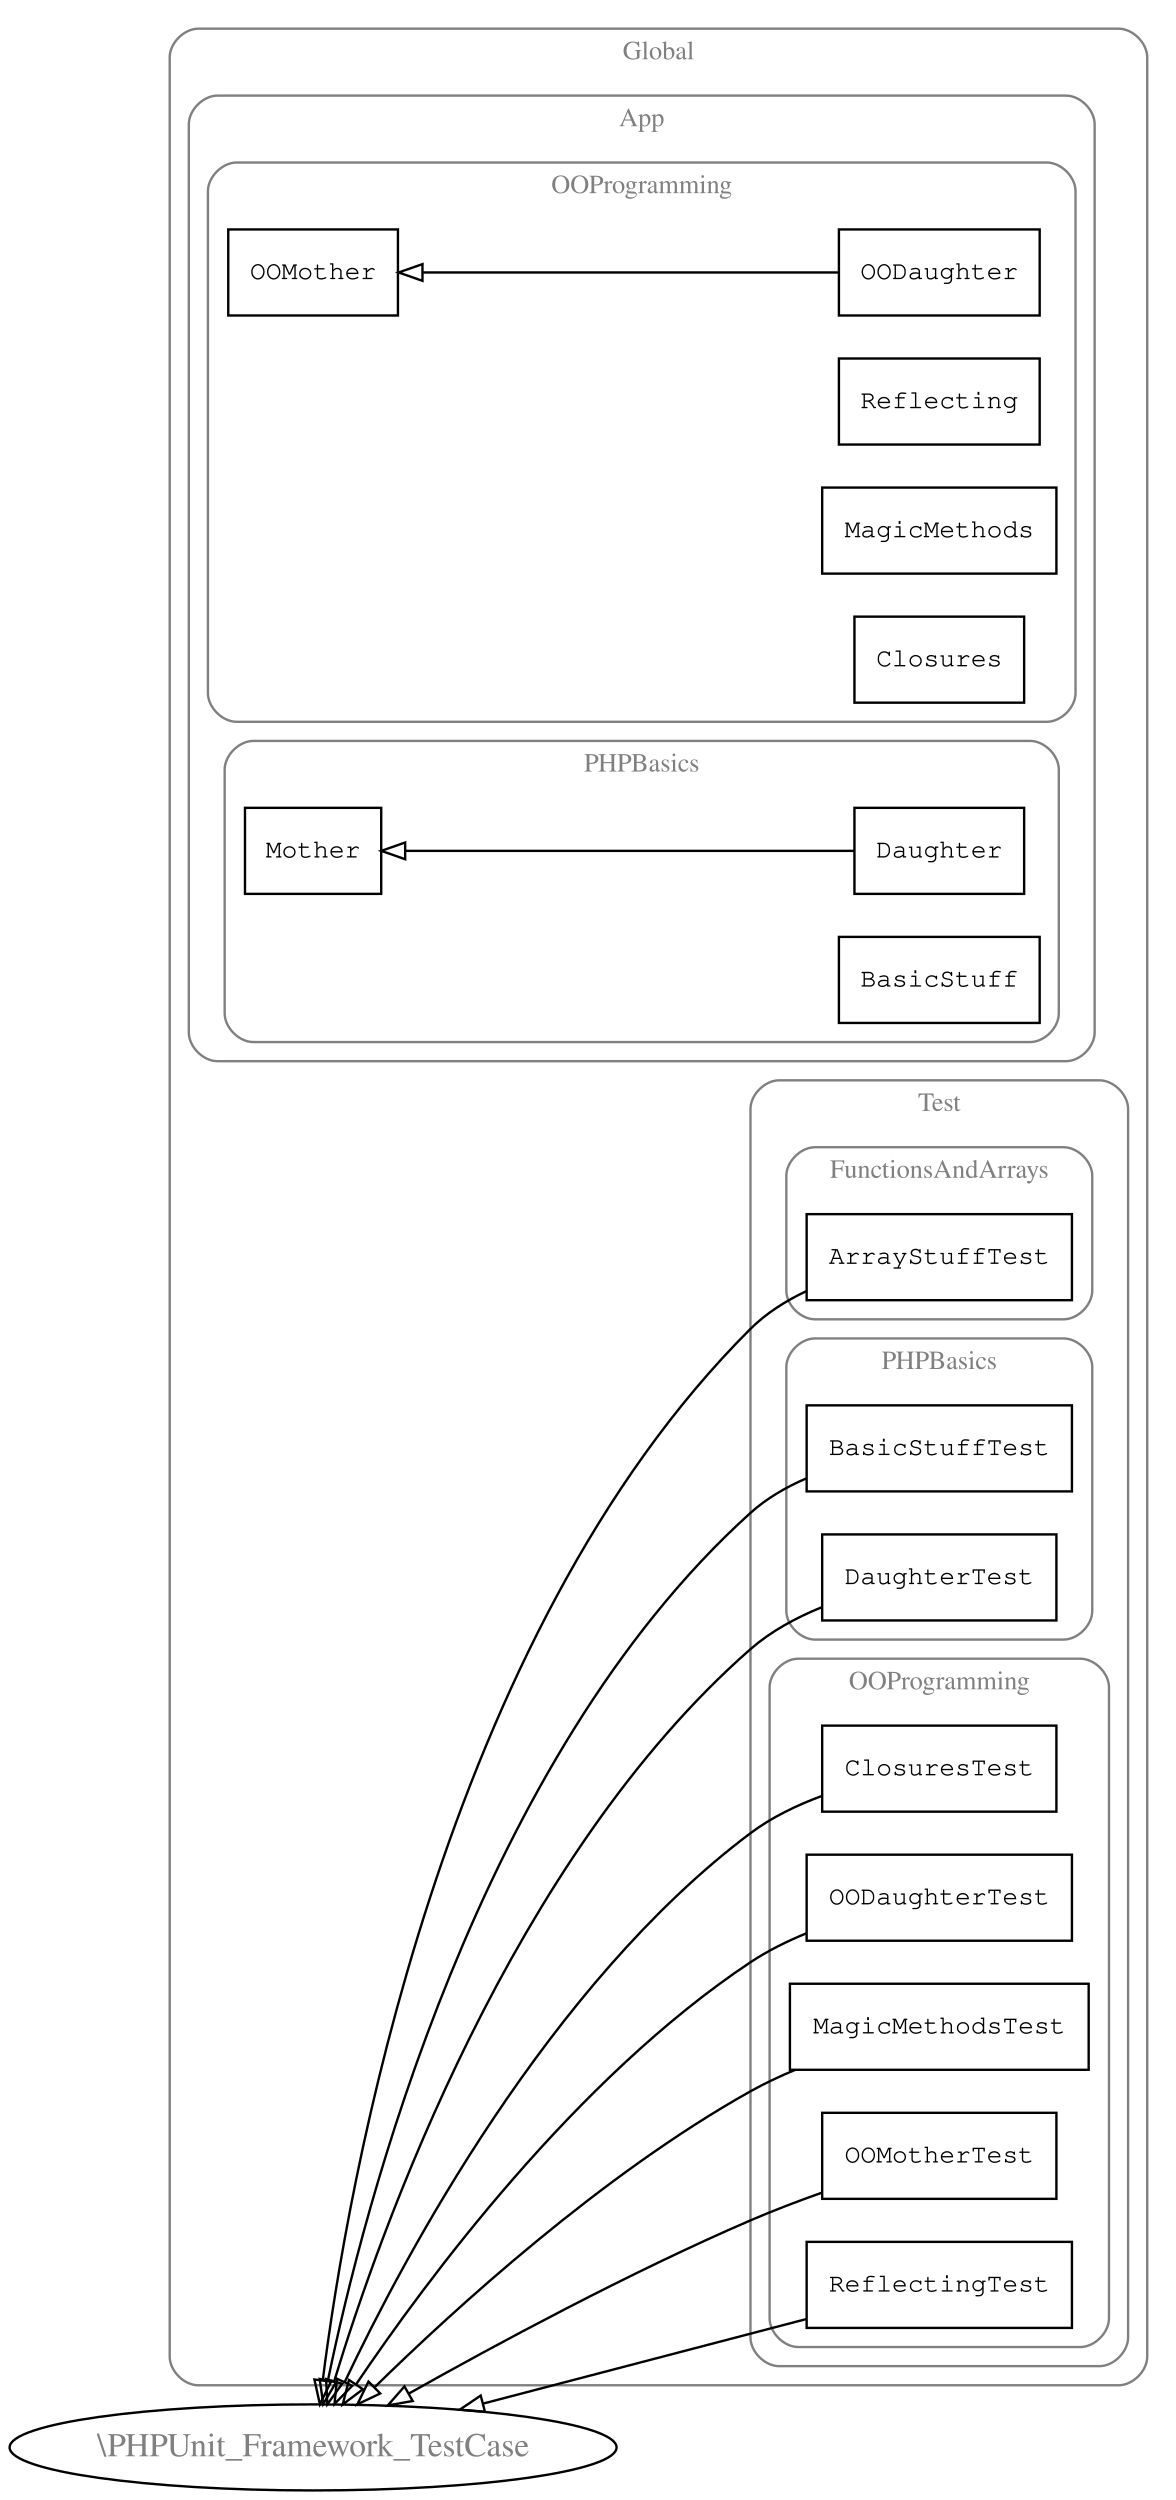
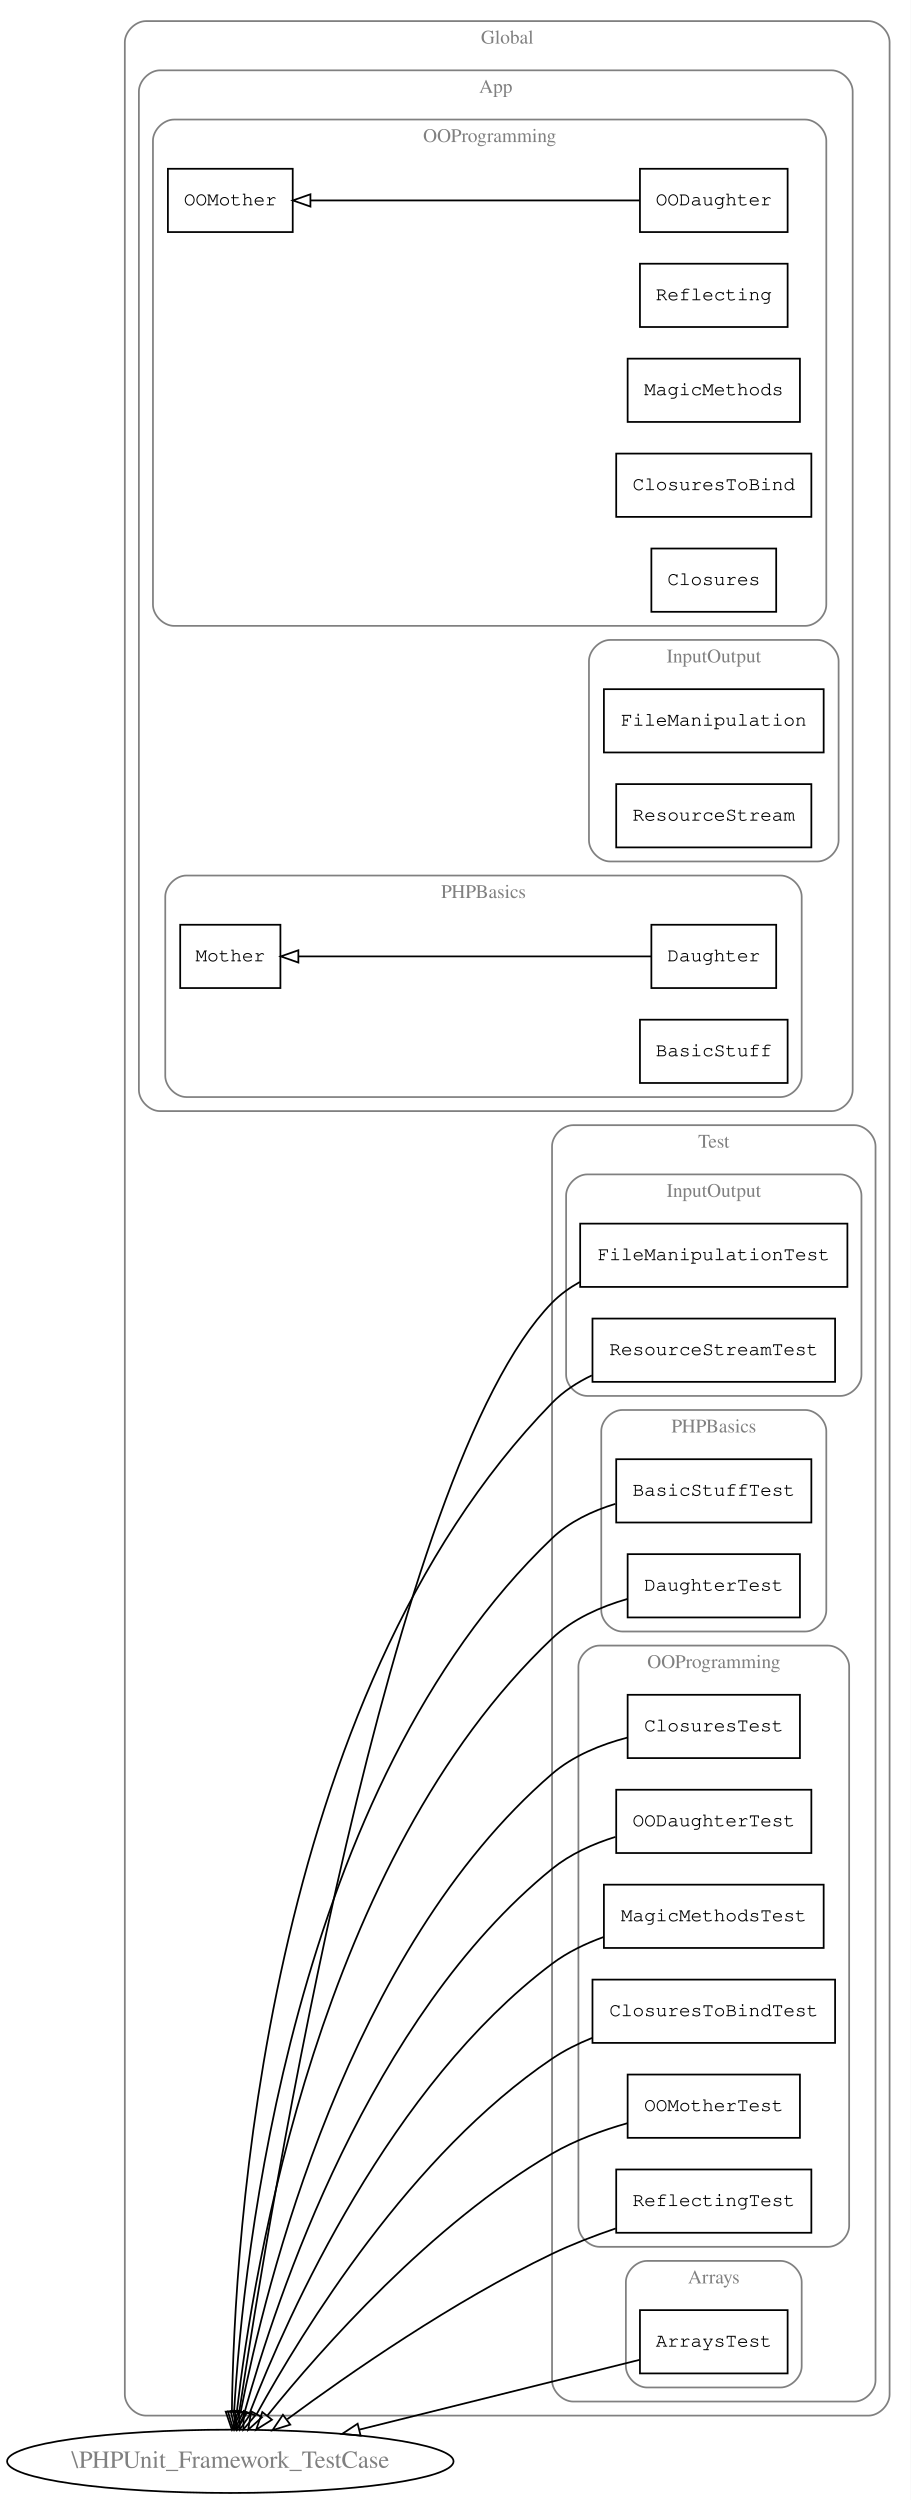
- <svg xmlns="http://www.w3.org/2000/svg" width="492pt" height="1046pt" viewBox="0.00 0.00 492.00 1046.00">
-   <g id="graph0" class="graph" transform="scale(1 1) rotate(0) translate(4 1042)">
-     <polygon fill="white" stroke="none" points="-4,4 -4,-1042 488,-1042 488,4 -4,4" />
+ <svg xmlns="http://www.w3.org/2000/svg" width="518pt" height="1422pt" viewBox="0.00 0.00 518.00 1422.00">
+   <g id="graph0" class="graph" transform="scale(1 1) rotate(0) translate(4 1418)">
+     <polygon fill="white" stroke="none" points="-4,4 -4,-1418 514,-1418 514,4 -4,4" />
    <g id="clust1" class="cluster">
-       <path fill="none" stroke="gray" d="M79,-44C79,-44 464,-44 464,-44 470,-44 476,-50 476,-56 476,-56 476,-1018 476,-1018 476,-1024 470,-1030 464,-1030 464,-1030 79,-1030 79,-1030 73,-1030 67,-1024 67,-1018 67,-1018 67,-56 67,-56 67,-50 73,-44 79,-44" />
-       <text text-anchor="middle" x="271.5" y="-1017.2" font-family="Times,serif" font-size="11.00" fill="gray">Global</text>
+       <path fill="none" stroke="gray" d="M79,-44C79,-44 490,-44 490,-44 496,-44 502,-50 502,-56 502,-56 502,-1394 502,-1394 502,-1400 496,-1406 490,-1406 490,-1406 79,-1406 79,-1406 73,-1406 67,-1400 67,-1394 67,-1394 67,-56 67,-56 67,-50 73,-44 79,-44" />
+       <text text-anchor="middle" x="284.5" y="-1393.2" font-family="Times,serif" font-size="11.00" fill="gray">Global</text>
    </g>
    <g id="clust2" class="cluster">
-       <path fill="none" stroke="gray" d="M87,-598C87,-598 442,-598 442,-598 448,-598 454,-604 454,-610 454,-610 454,-990 454,-990 454,-996 448,-1002 442,-1002 442,-1002 87,-1002 87,-1002 81,-1002 75,-996 75,-990 75,-990 75,-610 75,-610 75,-604 81,-598 87,-598" />
-       <text text-anchor="middle" x="264.5" y="-989.2" font-family="Times,serif" font-size="11.00" fill="gray">App</text>
+       <path fill="none" stroke="gray" d="M87,-786C87,-786 469,-786 469,-786 475,-786 481,-792 481,-798 481,-798 481,-1366 481,-1366 481,-1372 475,-1378 469,-1378 469,-1378 87,-1378 87,-1378 81,-1378 75,-1372 75,-1366 75,-1366 75,-798 75,-798 75,-792 81,-786 87,-786" />
+       <text text-anchor="middle" x="278" y="-1365.2" font-family="Times,serif" font-size="11.00" fill="gray">App</text>
    </g>
    <g id="clust3" class="cluster">
-       <path fill="none" stroke="gray" d="M95,-740C95,-740 434,-740 434,-740 440,-740 446,-746 446,-752 446,-752 446,-962 446,-962 446,-968 440,-974 434,-974 434,-974 95,-974 95,-974 89,-974 83,-968 83,-962 83,-962 83,-752 83,-752 83,-746 89,-740 95,-740" />
-       <text text-anchor="middle" x="264.5" y="-961.2" font-family="Times,serif" font-size="11.00" fill="gray">OOProgramming</text>
+       <path fill="none" stroke="gray" d="M95,-1062C95,-1062 454,-1062 454,-1062 460,-1062 466,-1068 466,-1074 466,-1074 466,-1338 466,-1338 466,-1344 460,-1350 454,-1350 454,-1350 95,-1350 95,-1350 89,-1350 83,-1344 83,-1338 83,-1338 83,-1074 83,-1074 83,-1068 89,-1062 95,-1062" />
+       <text text-anchor="middle" x="274.5" y="-1337.2" font-family="Times,serif" font-size="11.00" fill="gray">OOProgramming</text>
    </g>
    <g id="clust4" class="cluster">
-       <path fill="none" stroke="gray" d="M102,-606C102,-606 427,-606 427,-606 433,-606 439,-612 439,-618 439,-618 439,-720 439,-720 439,-726 433,-732 427,-732 427,-732 102,-732 102,-732 96,-732 90,-726 90,-720 90,-720 90,-618 90,-618 90,-612 96,-606 102,-606" />
-       <text text-anchor="middle" x="264.5" y="-719.2" font-family="Times,serif" font-size="11.00" fill="gray">PHPBasics</text>
+       <path fill="none" stroke="gray" d="M343,-928C343,-928 461,-928 461,-928 467,-928 473,-934 473,-940 473,-940 473,-1042 473,-1042 473,-1048 467,-1054 461,-1054 461,-1054 343,-1054 343,-1054 337,-1054 331,-1048 331,-1042 331,-1042 331,-940 331,-940 331,-934 337,-928 343,-928" />
+       <text text-anchor="middle" x="402" y="-1041.2" font-family="Times,serif" font-size="11.00" fill="gray">InputOutput</text>
    </g>
    <g id="clust5" class="cluster">
-       <path fill="none" stroke="gray" d="M322,-52C322,-52 456,-52 456,-52 462,-52 468,-58 468,-64 468,-64 468,-578 468,-578 468,-584 462,-590 456,-590 456,-590 322,-590 322,-590 316,-590 310,-584 310,-578 310,-578 310,-64 310,-64 310,-58 316,-52 322,-52" />
-       <text text-anchor="middle" x="389" y="-577.2" font-family="Times,serif" font-size="11.00" fill="gray">Test</text>
+       <path fill="none" stroke="gray" d="M102,-794C102,-794 440,-794 440,-794 446,-794 452,-800 452,-806 452,-806 452,-908 452,-908 452,-914 446,-920 440,-920 440,-920 102,-920 102,-920 96,-920 90,-914 90,-908 90,-908 90,-806 90,-806 90,-800 96,-794 102,-794" />
+       <text text-anchor="middle" x="271" y="-907.2" font-family="Times,serif" font-size="11.00" fill="gray">PHPBasics</text>
    </g>
    <g id="clust6" class="cluster">
-       <path fill="none" stroke="gray" d="M337,-490C337,-490 441,-490 441,-490 447,-490 453,-496 453,-502 453,-502 453,-550 453,-550 453,-556 447,-562 441,-562 441,-562 337,-562 337,-562 331,-562 325,-556 325,-550 325,-550 325,-502 325,-502 325,-496 331,-490 337,-490" />
-       <text text-anchor="middle" x="389" y="-549.2" font-family="Times,serif" font-size="11.00" fill="gray">FunctionsAndArrays</text>
+       <path fill="none" stroke="gray" d="M322,-52C322,-52 482,-52 482,-52 488,-52 494,-58 494,-64 494,-64 494,-766 494,-766 494,-772 488,-778 482,-778 482,-778 322,-778 322,-778 316,-778 310,-772 310,-766 310,-766 310,-64 310,-64 310,-58 316,-52 322,-52" />
+       <text text-anchor="middle" x="402" y="-765.2" font-family="Times,serif" font-size="11.00" fill="gray">Test</text>
    </g>
    <g id="clust7" class="cluster">
-       <path fill="none" stroke="gray" d="M337,-356C337,-356 441,-356 441,-356 447,-356 453,-362 453,-368 453,-368 453,-470 453,-470 453,-476 447,-482 441,-482 441,-482 337,-482 337,-482 331,-482 325,-476 325,-470 325,-470 325,-368 325,-368 325,-362 331,-356 337,-356" />
-       <text text-anchor="middle" x="389" y="-469.2" font-family="Times,serif" font-size="11.00" fill="gray">PHPBasics</text>
+       <path fill="none" stroke="gray" d="M330,-624C330,-624 474,-624 474,-624 480,-624 486,-630 486,-636 486,-636 486,-738 486,-738 486,-744 480,-750 474,-750 474,-750 330,-750 330,-750 324,-750 318,-744 318,-738 318,-738 318,-636 318,-636 318,-630 324,-624 330,-624" />
+       <text text-anchor="middle" x="402" y="-737.2" font-family="Times,serif" font-size="11.00" fill="gray">InputOutput</text>
    </g>
    <g id="clust8" class="cluster">
-       <path fill="none" stroke="gray" d="M330,-60C330,-60 448,-60 448,-60 454,-60 460,-66 460,-72 460,-72 460,-336 460,-336 460,-342 454,-348 448,-348 448,-348 330,-348 330,-348 324,-348 318,-342 318,-336 318,-336 318,-72 318,-72 318,-66 324,-60 330,-60" />
-       <text text-anchor="middle" x="389" y="-335.2" font-family="Times,serif" font-size="11.00" fill="gray">OOProgramming</text>
+       <path fill="none" stroke="gray" d="M350,-490C350,-490 454,-490 454,-490 460,-490 466,-496 466,-502 466,-502 466,-604 466,-604 466,-610 460,-616 454,-616 454,-616 350,-616 350,-616 344,-616 338,-610 338,-604 338,-604 338,-502 338,-502 338,-496 344,-490 350,-490" />
+       <text text-anchor="middle" x="402" y="-603.2" font-family="Times,serif" font-size="11.00" fill="gray">PHPBasics</text>
+     </g>
+     <g id="clust9" class="cluster">
+       <path fill="none" stroke="gray" d="M337,-140C337,-140 467,-140 467,-140 473,-140 479,-146 479,-152 479,-152 479,-470 479,-470 479,-476 473,-482 467,-482 467,-482 337,-482 337,-482 331,-482 325,-476 325,-470 325,-470 325,-152 325,-152 325,-146 331,-140 337,-140" />
+       <text text-anchor="middle" x="402" y="-469.2" font-family="Times,serif" font-size="11.00" fill="gray">OOProgramming</text>
+     </g>
+     <g id="clust10" class="cluster">
+       <path fill="none" stroke="gray" d="M364,-60C364,-60 440,-60 440,-60 446,-60 452,-66 452,-72 452,-72 452,-120 452,-120 452,-126 446,-132 440,-132 440,-132 364,-132 364,-132 358,-132 352,-126 352,-120 352,-120 352,-72 352,-72 352,-66 358,-60 364,-60" />
+       <text text-anchor="middle" x="402" y="-119.2" font-family="Times,serif" font-size="11.00" fill="gray">Arrays</text>
    </g>
    <g id="node1" class="node">
-       <polygon fill="none" stroke="black" points="431,-946 347,-946 347,-910 431,-910 431,-946" />
-       <text text-anchor="middle" x="389" y="-925.2" font-family="Courier,monospace" font-size="11.00">OODaughter</text>
+       <polygon fill="none" stroke="black" points="444,-1322 360,-1322 360,-1286 444,-1286 444,-1322" />
+       <text text-anchor="middle" x="402" y="-1301.2" font-family="Courier,monospace" font-size="11.00">OODaughter</text>
+     </g>
+     <g id="node6" class="node">
+       <polygon fill="none" stroke="black" points="162.5,-1322 91.5,-1322 91.5,-1286 162.5,-1286 162.5,-1322" />
+       <text text-anchor="middle" x="127" y="-1301.2" font-family="Courier,monospace" font-size="11.00">OOMother</text>
+     </g>
+     <g id="edge1" class="edge">
+       <path fill="none" stroke="black" d="M359.834,-1304C309.527,-1304 224.713,-1304 172.806,-1304" />
+       <polygon fill="none" stroke="black" points="172.569,-1300.5 162.569,-1304 172.569,-1307.5 172.569,-1300.5" />
+     </g>
+     <g id="node2" class="node">
+       <polygon fill="none" stroke="black" points="444,-1268 360,-1268 360,-1232 444,-1232 444,-1268" />
+       <text text-anchor="middle" x="402" y="-1247.2" font-family="Courier,monospace" font-size="11.00">Reflecting</text>
+     </g>
+     <g id="node3" class="node">
+       <polygon fill="none" stroke="black" points="451,-1214 353,-1214 353,-1178 451,-1178 451,-1214" />
+       <text text-anchor="middle" x="402" y="-1193.2" font-family="Courier,monospace" font-size="11.00">MagicMethods</text>
+     </g>
+     <g id="node4" class="node">
+       <polygon fill="none" stroke="black" points="457.5,-1160 346.5,-1160 346.5,-1124 457.5,-1124 457.5,-1160" />
+       <text text-anchor="middle" x="402" y="-1139.2" font-family="Courier,monospace" font-size="11.00">ClosuresToBind</text>
    </g>
    <g id="node5" class="node">
-       <polygon fill="none" stroke="black" points="162.5,-946 91.5,-946 91.5,-910 162.5,-910 162.5,-946" />
-       <text text-anchor="middle" x="127" y="-925.2" font-family="Courier,monospace" font-size="11.00">OOMother</text>
-     </g>
-     <g id="edge1" class="edge">
-       <path fill="none" stroke="black" d="M346.802,-928C299.445,-928 221.971,-928 173.049,-928" />
-       <polygon fill="none" stroke="black" points="172.764,-924.5 162.764,-928 172.764,-931.5 172.764,-924.5" />
-     </g>
-     <g id="node2" class="node">
-       <polygon fill="none" stroke="black" points="431,-892 347,-892 347,-856 431,-856 431,-892" />
-       <text text-anchor="middle" x="389" y="-871.2" font-family="Courier,monospace" font-size="11.00">Reflecting</text>
-     </g>
-     <g id="node3" class="node">
-       <polygon fill="none" stroke="black" points="438,-838 340,-838 340,-802 438,-802 438,-838" />
-       <text text-anchor="middle" x="389" y="-817.2" font-family="Courier,monospace" font-size="11.00">MagicMethods</text>
-     </g>
-     <g id="node4" class="node">
-       <polygon fill="none" stroke="black" points="424.5,-784 353.5,-784 353.5,-748 424.5,-748 424.5,-784" />
-       <text text-anchor="middle" x="389" y="-763.2" font-family="Courier,monospace" font-size="11.00">Closures</text>
-     </g>
-     <g id="node6" class="node">
-       <polygon fill="none" stroke="black" points="155.5,-704 98.5,-704 98.5,-668 155.5,-668 155.5,-704" />
-       <text text-anchor="middle" x="127" y="-683.2" font-family="Courier,monospace" font-size="11.00">Mother</text>
+       <polygon fill="none" stroke="black" points="437.5,-1106 366.5,-1106 366.5,-1070 437.5,-1070 437.5,-1106" />
+       <text text-anchor="middle" x="402" y="-1085.2" font-family="Courier,monospace" font-size="11.00">Closures</text>
    </g>
    <g id="node7" class="node">
-       <polygon fill="none" stroke="black" points="424.5,-704 353.5,-704 353.5,-668 424.5,-668 424.5,-704" />
-       <text text-anchor="middle" x="389" y="-683.2" font-family="Courier,monospace" font-size="11.00">Daughter</text>
-     </g>
-     <g id="edge7" class="edge">
-       <path fill="none" stroke="black" d="M353.474,-686C304.726,-686 216.061,-686 165.664,-686" />
-       <polygon fill="none" stroke="black" points="165.519,-682.5 155.519,-686 165.519,-689.5 165.519,-682.5" />
+       <polygon fill="none" stroke="black" points="464.5,-1026 339.5,-1026 339.5,-990 464.5,-990 464.5,-1026" />
+       <text text-anchor="middle" x="402" y="-1005.2" font-family="Courier,monospace" font-size="11.00">FileManipulation</text>
    </g>
    <g id="node8" class="node">
-       <polygon fill="none" stroke="black" points="431,-650 347,-650 347,-614 431,-614 431,-650" />
-       <text text-anchor="middle" x="389" y="-629.2" font-family="Courier,monospace" font-size="11.00">BasicStuff</text>
+       <polygon fill="none" stroke="black" points="457.5,-972 346.5,-972 346.5,-936 457.5,-936 457.5,-972" />
+       <text text-anchor="middle" x="402" y="-951.2" font-family="Courier,monospace" font-size="11.00">ResourceStream</text>
    </g>
    <g id="node9" class="node">
-       <polygon fill="none" stroke="black" points="444.5,-534 333.5,-534 333.5,-498 444.5,-498 444.5,-534" />
-       <text text-anchor="middle" x="389" y="-513.2" font-family="Courier,monospace" font-size="11.00">ArrayStuffTest</text>
+       <polygon fill="none" stroke="black" points="155.5,-892 98.5,-892 98.5,-856 155.5,-856 155.5,-892" />
+       <text text-anchor="middle" x="127" y="-871.2" font-family="Courier,monospace" font-size="11.00">Mother</text>
    </g>
-     <g id="node17" class="node">
+     <g id="node10" class="node">
+       <polygon fill="none" stroke="black" points="437.5,-892 366.5,-892 366.5,-856 437.5,-856 437.5,-892" />
+       <text text-anchor="middle" x="402" y="-871.2" font-family="Courier,monospace" font-size="11.00">Daughter</text>
+     </g>
+     <g id="edge9" class="edge">
+       <path fill="none" stroke="black" d="M366.424,-874C315.041,-874 218.891,-874 165.738,-874" />
+       <polygon fill="none" stroke="black" points="165.707,-870.5 155.707,-874 165.707,-877.5 165.707,-870.5" />
+     </g>
+     <g id="node11" class="node">
+       <polygon fill="none" stroke="black" points="444,-838 360,-838 360,-802 444,-802 444,-838" />
+       <text text-anchor="middle" x="402" y="-817.2" font-family="Courier,monospace" font-size="11.00">BasicStuff</text>
+     </g>
+     <g id="node12" class="node">
+       <polygon fill="none" stroke="black" points="478,-722 326,-722 326,-686 478,-686 478,-722" />
+       <text text-anchor="middle" x="402" y="-701.2" font-family="Courier,monospace" font-size="11.00">FileManipulationTest</text>
+     </g>
+     <g id="node23" class="node">
      <ellipse fill="none" stroke="black" cx="127" cy="-18" rx="126.978" ry="18" />
      <text text-anchor="middle" x="127" y="-14.3" font-family="Times,serif" font-size="14.00" fill="gray">\PHPUnit_Framework_TestCase</text>
    </g>
    <g id="edge2" class="edge">
-       <path fill="none" stroke="black" d="M333.288,-501.747C324.742,-497.706 316.578,-492.554 310,-486 180.825,-357.304 141.237,-126.492 131.076,-46.342" />
-       <polygon fill="none" stroke="black" points="134.507,-45.565 129.831,-36.058 127.558,-46.406 134.507,-45.565" />
+       <path fill="none" stroke="black" d="M325.831,-688.82C320.012,-685.599 314.617,-681.705 310,-677 218.094,-583.334 149.173,-159.83 132.097,-46.155" />
+       <polygon fill="none" stroke="black" points="135.541,-45.519 130.608,-36.143 128.618,-46.549 135.541,-45.519" />
    </g>
-     <g id="node10" class="node">
-       <polygon fill="none" stroke="black" points="444.5,-454 333.5,-454 333.5,-418 444.5,-418 444.5,-454" />
-       <text text-anchor="middle" x="389" y="-433.2" font-family="Courier,monospace" font-size="11.00">BasicStuffTest</text>
+     <g id="node13" class="node">
+       <polygon fill="none" stroke="black" points="471,-668 333,-668 333,-632 471,-632 471,-668" />
+       <text text-anchor="middle" x="402" y="-647.2" font-family="Courier,monospace" font-size="11.00">ResourceStreamTest</text>
+     </g>
+     <g id="edge5" class="edge">
+       <path fill="none" stroke="black" d="M332.611,-635.672C324.232,-631.669 316.389,-626.549 310,-620 146.093,-451.966 129.126,-141.596 127.896,-46.463" />
+       <polygon fill="none" stroke="black" points="131.394,-46.17 127.816,-36.198 124.395,-46.225 131.394,-46.17" />
+     </g>
+     <g id="node14" class="node">
+       <polygon fill="none" stroke="black" points="457.5,-588 346.5,-588 346.5,-552 457.5,-552 457.5,-588" />
+       <text text-anchor="middle" x="402" y="-567.2" font-family="Courier,monospace" font-size="11.00">BasicStuffTest</text>
    </g>
    <g id="edge3" class="edge">
-       <path fill="none" stroke="black" d="M333.274,-423.414C324.829,-419.755 316.702,-415.049 310,-409 196.063,-306.171 147.901,-117.337 133.229,-46.15" />
-       <polygon fill="none" stroke="black" points="136.622,-45.265 131.23,-36.145 129.757,-46.636 136.622,-45.265" />
+       <path fill="none" stroke="black" d="M346.042,-562.621C332.93,-558.611 319.888,-552.45 310,-543 162.031,-401.582 134.318,-133.945 129.166,-46.456" />
+       <polygon fill="none" stroke="black" points="132.649,-46.042 128.621,-36.243 125.659,-46.415 132.649,-46.042" />
    </g>
-     <g id="node11" class="node">
-       <polygon fill="none" stroke="black" points="438,-400 340,-400 340,-364 438,-364 438,-400" />
-       <text text-anchor="middle" x="389" y="-379.2" font-family="Courier,monospace" font-size="11.00">DaughterTest</text>
+     <g id="node15" class="node">
+       <polygon fill="none" stroke="black" points="451,-534 353,-534 353,-498 451,-498 451,-534" />
+       <text text-anchor="middle" x="402" y="-513.2" font-family="Courier,monospace" font-size="11.00">DaughterTest</text>
    </g>
-     <g id="edge9" class="edge">
-       <path fill="none" stroke="black" d="M339.656,-369.475C329.078,-365.156 318.512,-359.458 310,-352 210.258,-264.604 155.005,-108.791 135.82,-45.682" />
-       <polygon fill="none" stroke="black" points="139.155,-44.619 132.95,-36.032 132.446,-46.615 139.155,-44.619" />
+     <g id="edge12" class="edge">
+       <path fill="none" stroke="black" d="M352.84,-508.511C337.605,-504.104 321.705,-497.107 310,-486 177.728,-360.489 140.104,-127.658 130.765,-46.661" />
+       <polygon fill="none" stroke="black" points="134.194,-45.827 129.628,-36.267 127.236,-46.589 134.194,-45.827" />
    </g>
-     <g id="node12" class="node">
-       <polygon fill="none" stroke="black" points="438,-320 340,-320 340,-284 438,-284 438,-320" />
-       <text text-anchor="middle" x="389" y="-299.2" font-family="Courier,monospace" font-size="11.00">ClosuresTest</text>
+     <g id="node16" class="node">
+       <polygon fill="none" stroke="black" points="451,-454 353,-454 353,-418 451,-418 451,-454" />
+       <text text-anchor="middle" x="402" y="-433.2" font-family="Courier,monospace" font-size="11.00">ClosuresTest</text>
    </g>
    <g id="edge4" class="edge">
-       <path fill="none" stroke="black" d="M339.868,-290.574C329.397,-286.706 318.824,-281.624 310,-275 225.586,-211.634 164.985,-97.681 140.288,-45.477" />
-       <polygon fill="none" stroke="black" points="143.355,-43.773 135.963,-36.183 137.008,-46.726 143.355,-43.773" />
+       <path fill="none" stroke="black" d="M352.831,-429.653C337.771,-425.714 321.979,-419.334 310,-409 193.787,-308.75 146.994,-118.365 132.958,-46.457" />
+       <polygon fill="none" stroke="black" points="136.344,-45.526 131.05,-36.348 129.465,-46.824 136.344,-45.526" />
    </g>
-     <g id="node13" class="node">
-       <polygon fill="none" stroke="black" points="444.5,-266 333.5,-266 333.5,-230 444.5,-230 444.5,-266" />
-       <text text-anchor="middle" x="389" y="-245.2" font-family="Courier,monospace" font-size="11.00">OODaughterTest</text>
-     </g>
-     <g id="edge5" class="edge">
-       <path fill="none" stroke="black" d="M333.438,-233.123C325.25,-229.77 317.161,-225.759 310,-221 236.761,-172.326 173.97,-87.385 145.035,-44.452" />
-       <polygon fill="none" stroke="black" points="147.836,-42.343 139.383,-35.956 142.008,-46.22 147.836,-42.343" />
-     </g>
-     <g id="node14" class="node">
-       <polygon fill="none" stroke="black" points="451.5,-212 326.5,-212 326.5,-176 451.5,-176 451.5,-212" />
-       <text text-anchor="middle" x="389" y="-191.2" font-family="Courier,monospace" font-size="11.00">MagicMethodsTest</text>
+     <g id="node17" class="node">
+       <polygon fill="none" stroke="black" points="457.5,-400 346.5,-400 346.5,-364 457.5,-364 457.5,-400" />
+       <text text-anchor="middle" x="402" y="-379.2" font-family="Courier,monospace" font-size="11.00">OODaughterTest</text>
    </g>
    <g id="edge6" class="edge">
-       <path fill="none" stroke="black" d="M328.678,-175.966C322.229,-173.275 315.879,-170.286 310,-167 247.959,-132.326 186.153,-75.928 152.939,-43.373" />
-       <polygon fill="none" stroke="black" points="155.086,-40.573 145.517,-36.026 150.162,-45.548 155.086,-40.573" />
+       <path fill="none" stroke="black" d="M346.093,-373.195C333.277,-369.207 320.362,-363.414 310,-355 206.094,-270.627 153.065,-110.581 135.147,-46.032" />
+       <polygon fill="none" stroke="black" points="138.468,-44.907 132.478,-36.169 131.711,-46.736 138.468,-44.907" />
    </g>
-     <g id="node15" class="node">
-       <polygon fill="none" stroke="black" points="438,-158 340,-158 340,-122 438,-122 438,-158" />
-       <text text-anchor="middle" x="389" y="-137.2" font-family="Courier,monospace" font-size="11.00">OOMotherTest</text>
+     <g id="node18" class="node">
+       <polygon fill="none" stroke="black" points="464.5,-346 339.5,-346 339.5,-310 464.5,-310 464.5,-346" />
+       <text text-anchor="middle" x="402" y="-325.2" font-family="Courier,monospace" font-size="11.00">MagicMethodsTest</text>
+     </g>
+     <g id="edge7" class="edge">
+       <path fill="none" stroke="black" d="M339.402,-316.248C328.961,-312.486 318.699,-307.529 310,-301 218.107,-232.029 159.983,-101.982 137.983,-45.425" />
+       <polygon fill="none" stroke="black" points="141.246,-44.158 134.411,-36.062 134.705,-46.653 141.246,-44.158" />
+     </g>
+     <g id="node19" class="node">
+       <polygon fill="none" stroke="black" points="471,-292 333,-292 333,-256 471,-256 471,-292" />
+       <text text-anchor="middle" x="402" y="-271.2" font-family="Courier,monospace" font-size="11.00">ClosuresToBindTest</text>
+     </g>
+     <g id="edge10" class="edge">
+       <path fill="none" stroke="black" d="M332.796,-258.835C324.767,-255.603 316.966,-251.703 310,-247 229.899,-192.92 168.31,-92.689 141.977,-44.813" />
+       <polygon fill="none" stroke="black" points="145.026,-43.091 137.186,-35.965 138.87,-46.425 145.026,-43.091" />
+     </g>
+     <g id="node20" class="node">
+       <polygon fill="none" stroke="black" points="451,-238 353,-238 353,-202 451,-202 451,-238" />
+       <text text-anchor="middle" x="402" y="-217.2" font-family="Courier,monospace" font-size="11.00">OOMotherTest</text>
+     </g>
+     <g id="edge11" class="edge">
+       <path fill="none" stroke="black" d="M352.943,-210.345C338.541,-206.259 323.103,-200.627 310,-193 241.496,-153.128 178.963,-82.271 148.144,-44.095" />
+       <polygon fill="none" stroke="black" points="150.677,-41.658 141.707,-36.021 145.204,-46.022 150.677,-41.658" />
+     </g>
+     <g id="node21" class="node">
+       <polygon fill="none" stroke="black" points="457.5,-184 346.5,-184 346.5,-148 457.5,-148 457.5,-184" />
+       <text text-anchor="middle" x="402" y="-163.2" font-family="Courier,monospace" font-size="11.00">ReflectingTest</text>
+     </g>
+     <g id="edge13" class="edge">
+       <path fill="none" stroke="black" d="M346.209,-150.465C334.053,-146.326 321.401,-141.463 310,-136 253.961,-109.148 194.546,-67.885 159.391,-41.945" />
+       <polygon fill="none" stroke="black" points="161.106,-38.859 150.993,-35.699 156.928,-44.475 161.106,-38.859" />
+     </g>
+     <g id="node22" class="node">
+       <polygon fill="none" stroke="black" points="444,-104 360,-104 360,-68 444,-68 444,-104" />
+       <text text-anchor="middle" x="402" y="-83.2" font-family="Courier,monospace" font-size="11.00">ArraysTest</text>
    </g>
    <g id="edge8" class="edge">
-       <path fill="none" stroke="black" d="M339.722,-124.538C329.789,-121.009 319.474,-117.086 310,-113 259.311,-91.14 203.342,-60.96 167.033,-40.527" />
-       <polygon fill="none" stroke="black" points="168.668,-37.431 158.241,-35.553 165.221,-43.523 168.668,-37.431" />
-     </g>
-     <g id="node16" class="node">
-       <polygon fill="none" stroke="black" points="444.5,-104 333.5,-104 333.5,-68 444.5,-68 444.5,-104" />
-       <text text-anchor="middle" x="389" y="-83.2" font-family="Courier,monospace" font-size="11.00">ReflectingTest</text>
-     </g>
-     <g id="edge10" class="edge">
-       <path fill="none" stroke="black" d="M333.495,-71.745C294.124,-61.448 240.614,-47.453 198.068,-36.325" />
-       <polygon fill="none" stroke="black" points="198.897,-32.925 188.337,-33.781 197.126,-39.697 198.897,-32.925" />
+       <path fill="none" stroke="black" d="M359.834,-75.746C317.73,-65.259 251.458,-48.751 200.534,-36.067" />
+       <polygon fill="none" stroke="black" points="201.115,-32.605 190.565,-33.584 199.423,-39.397 201.115,-32.605" />
    </g>
  </g>
</svg>
